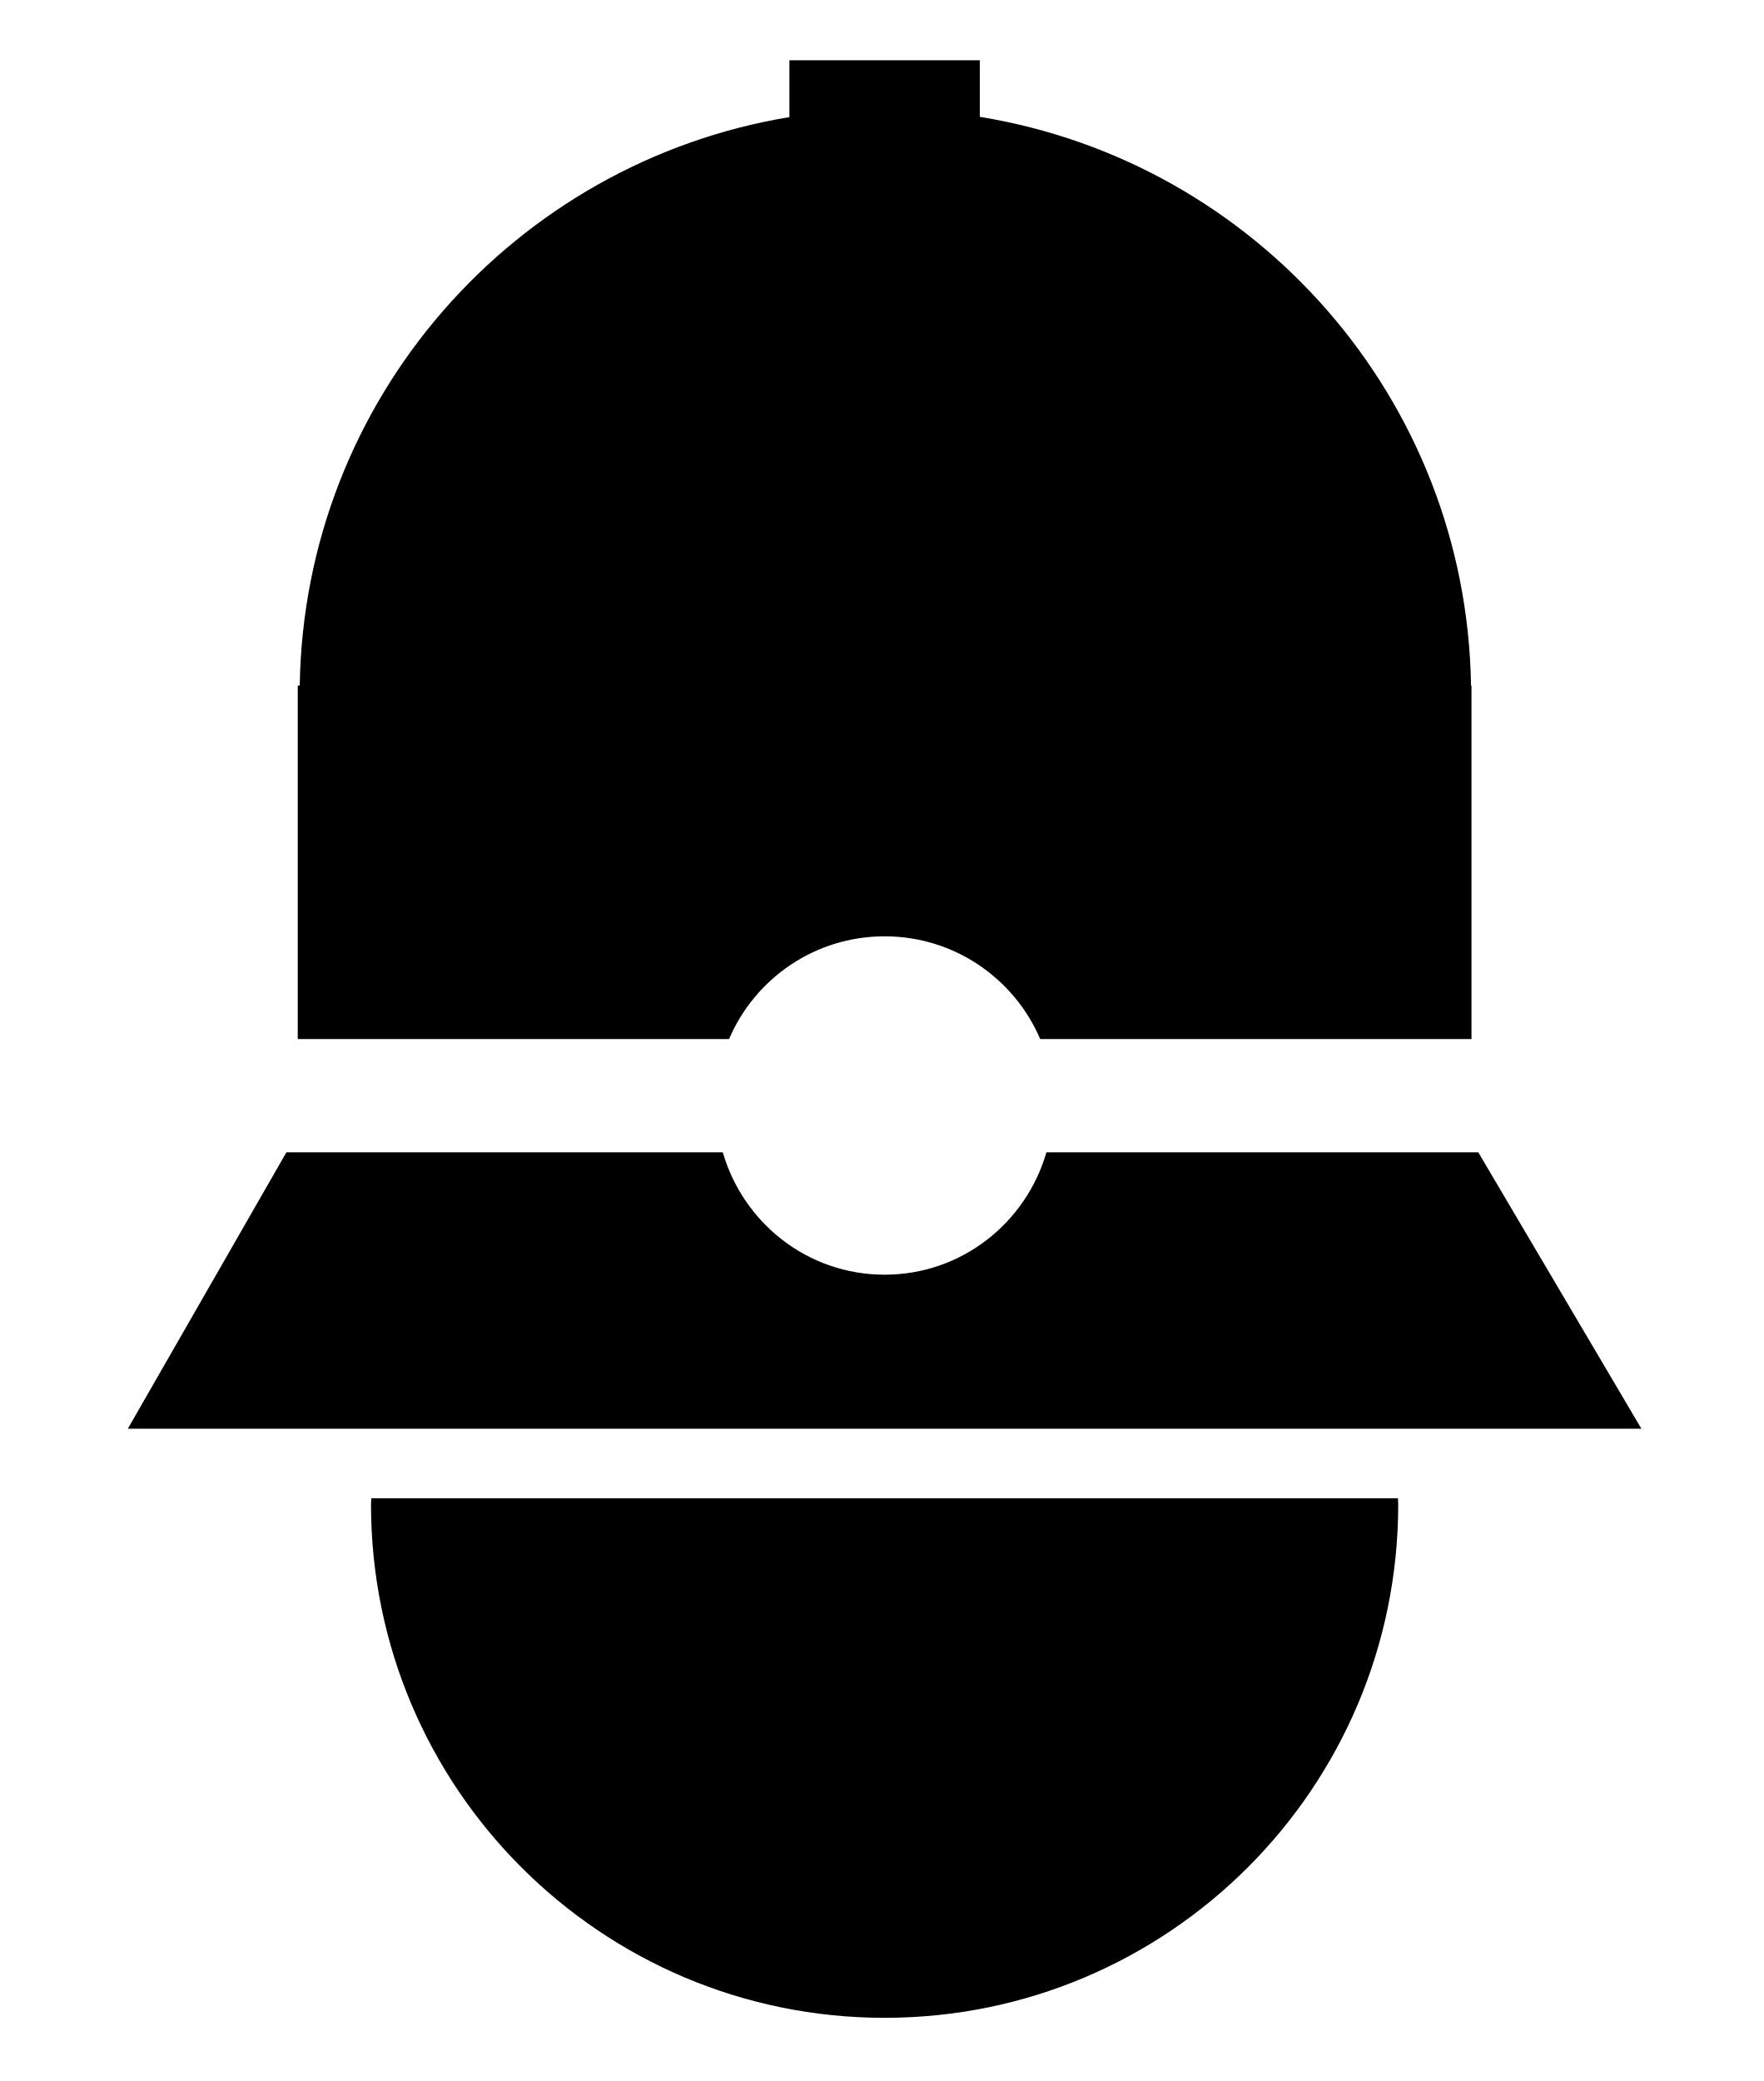
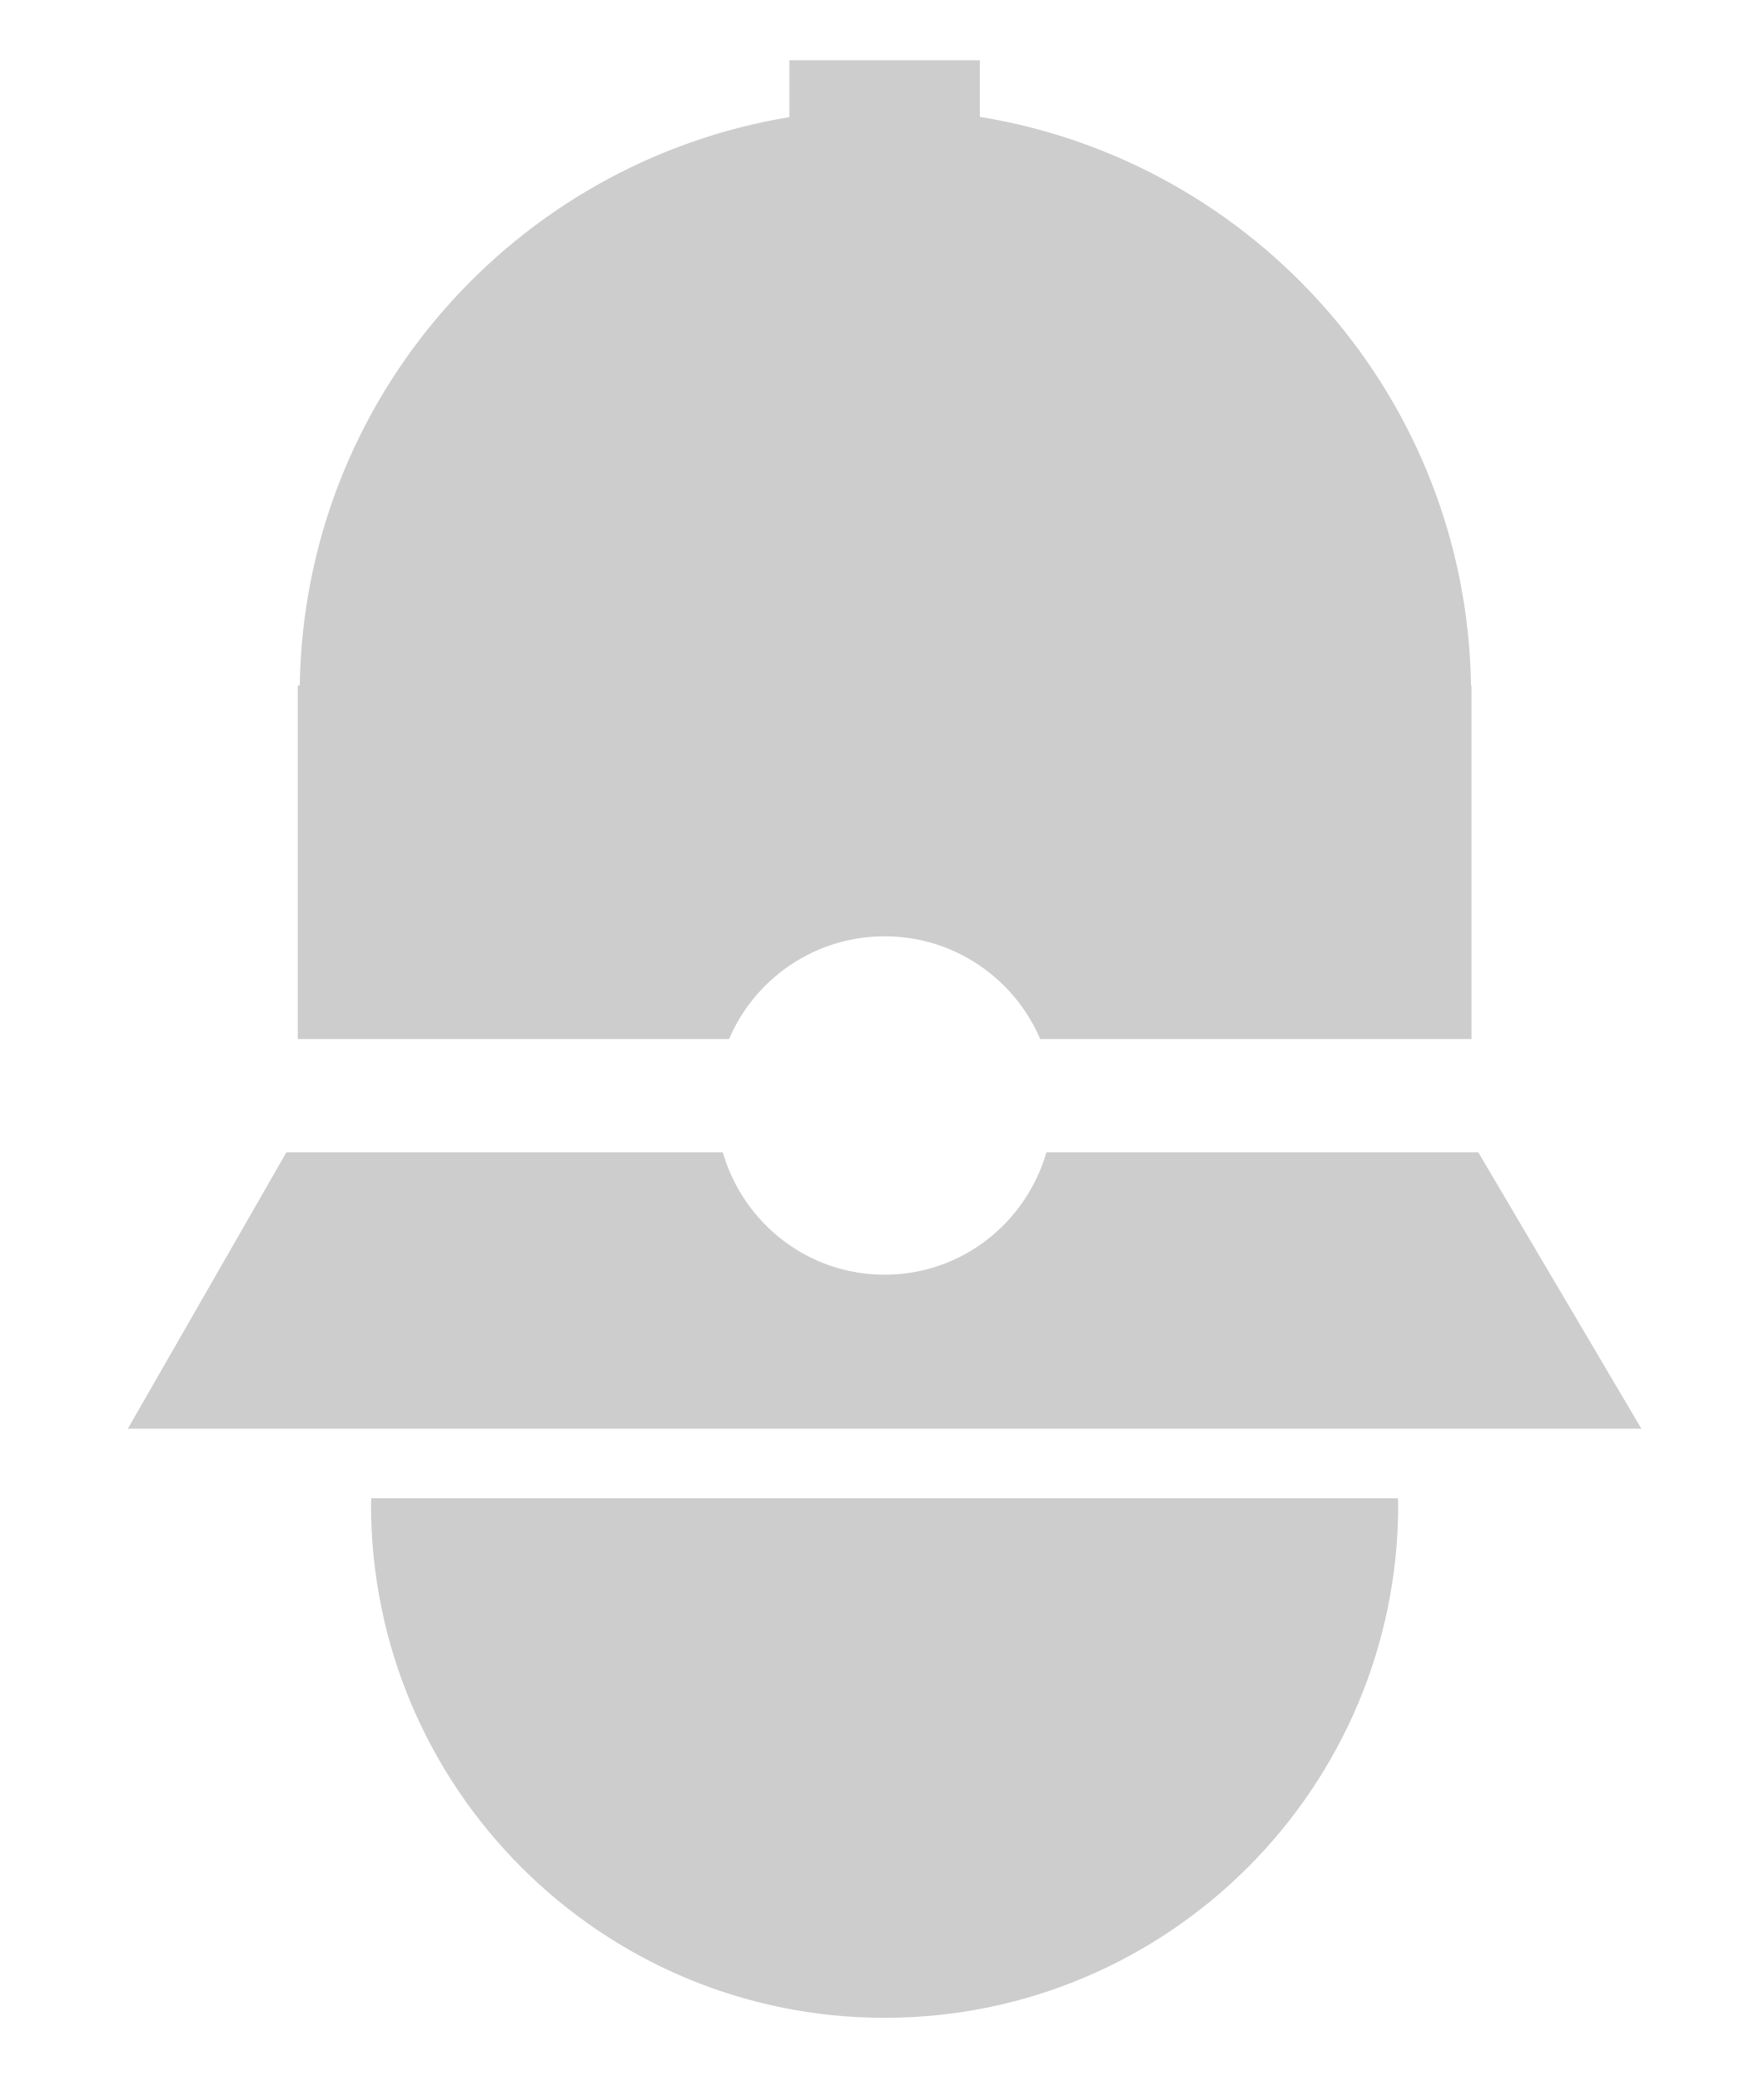
<svg xmlns="http://www.w3.org/2000/svg" version="1.1" id="Livello_1" x="0px" y="0px" width="84.746px" height="100px" viewBox="0 0 200 236" enable-background="new 0 0 200 236" xml:space="preserve">
  <g>
-     <path d="M42.107,169.912c-0.004,0.23-0.036,0.451-0.036,0.683c0,32.166,26.08,58.24,58.242,58.24   c32.167,0,58.242-26.074,58.242-58.24c0-0.231-0.031-0.452-0.031-0.683H42.107z" />
-     <path d="M167.634,130.681h-48.973c-2.312,7.996-9.607,13.878-18.348,13.878c-8.744,0-16.035-5.882-18.352-13.878H32.479   l-17.986,31.349h171.64L167.634,130.681z" />
-     <path d="M166.811,77.75c-0.498-32.584-24.438-59.415-55.701-64.498V6.835H89.518v6.446C58.339,18.43,34.487,45.227,33.99,77.75   h-0.225v40.084h48.908c2.927-6.847,9.72-11.649,17.641-11.649c7.917,0,14.711,4.802,17.641,11.649h48.909V77.75H166.811z" />
+     <path style="fill:#cdcdcd" d="M42.107,169.912c-0.004,0.23-0.036,0.451-0.036,0.683c0,32.166,26.08,58.24,58.242,58.24   c32.167,0,58.242-26.074,58.242-58.24c0-0.231-0.031-0.452-0.031-0.683H42.107z" />
+     <path style="fill:#cdcdcd" d="M167.634,130.681h-48.973c-2.312,7.996-9.607,13.878-18.348,13.878c-8.744,0-16.035-5.882-18.352-13.878H32.479   l-17.986,31.349h171.64L167.634,130.681z" />
+     <path style="fill:#cdcdcd" d="M166.811,77.75c-0.498-32.584-24.438-59.415-55.701-64.498V6.835H89.518v6.446C58.339,18.43,34.487,45.227,33.99,77.75   h-0.225v40.084h48.908c2.927-6.847,9.72-11.649,17.641-11.649c7.917,0,14.711,4.802,17.641,11.649h48.909V77.75H166.811z" />
  </g>
</svg>
